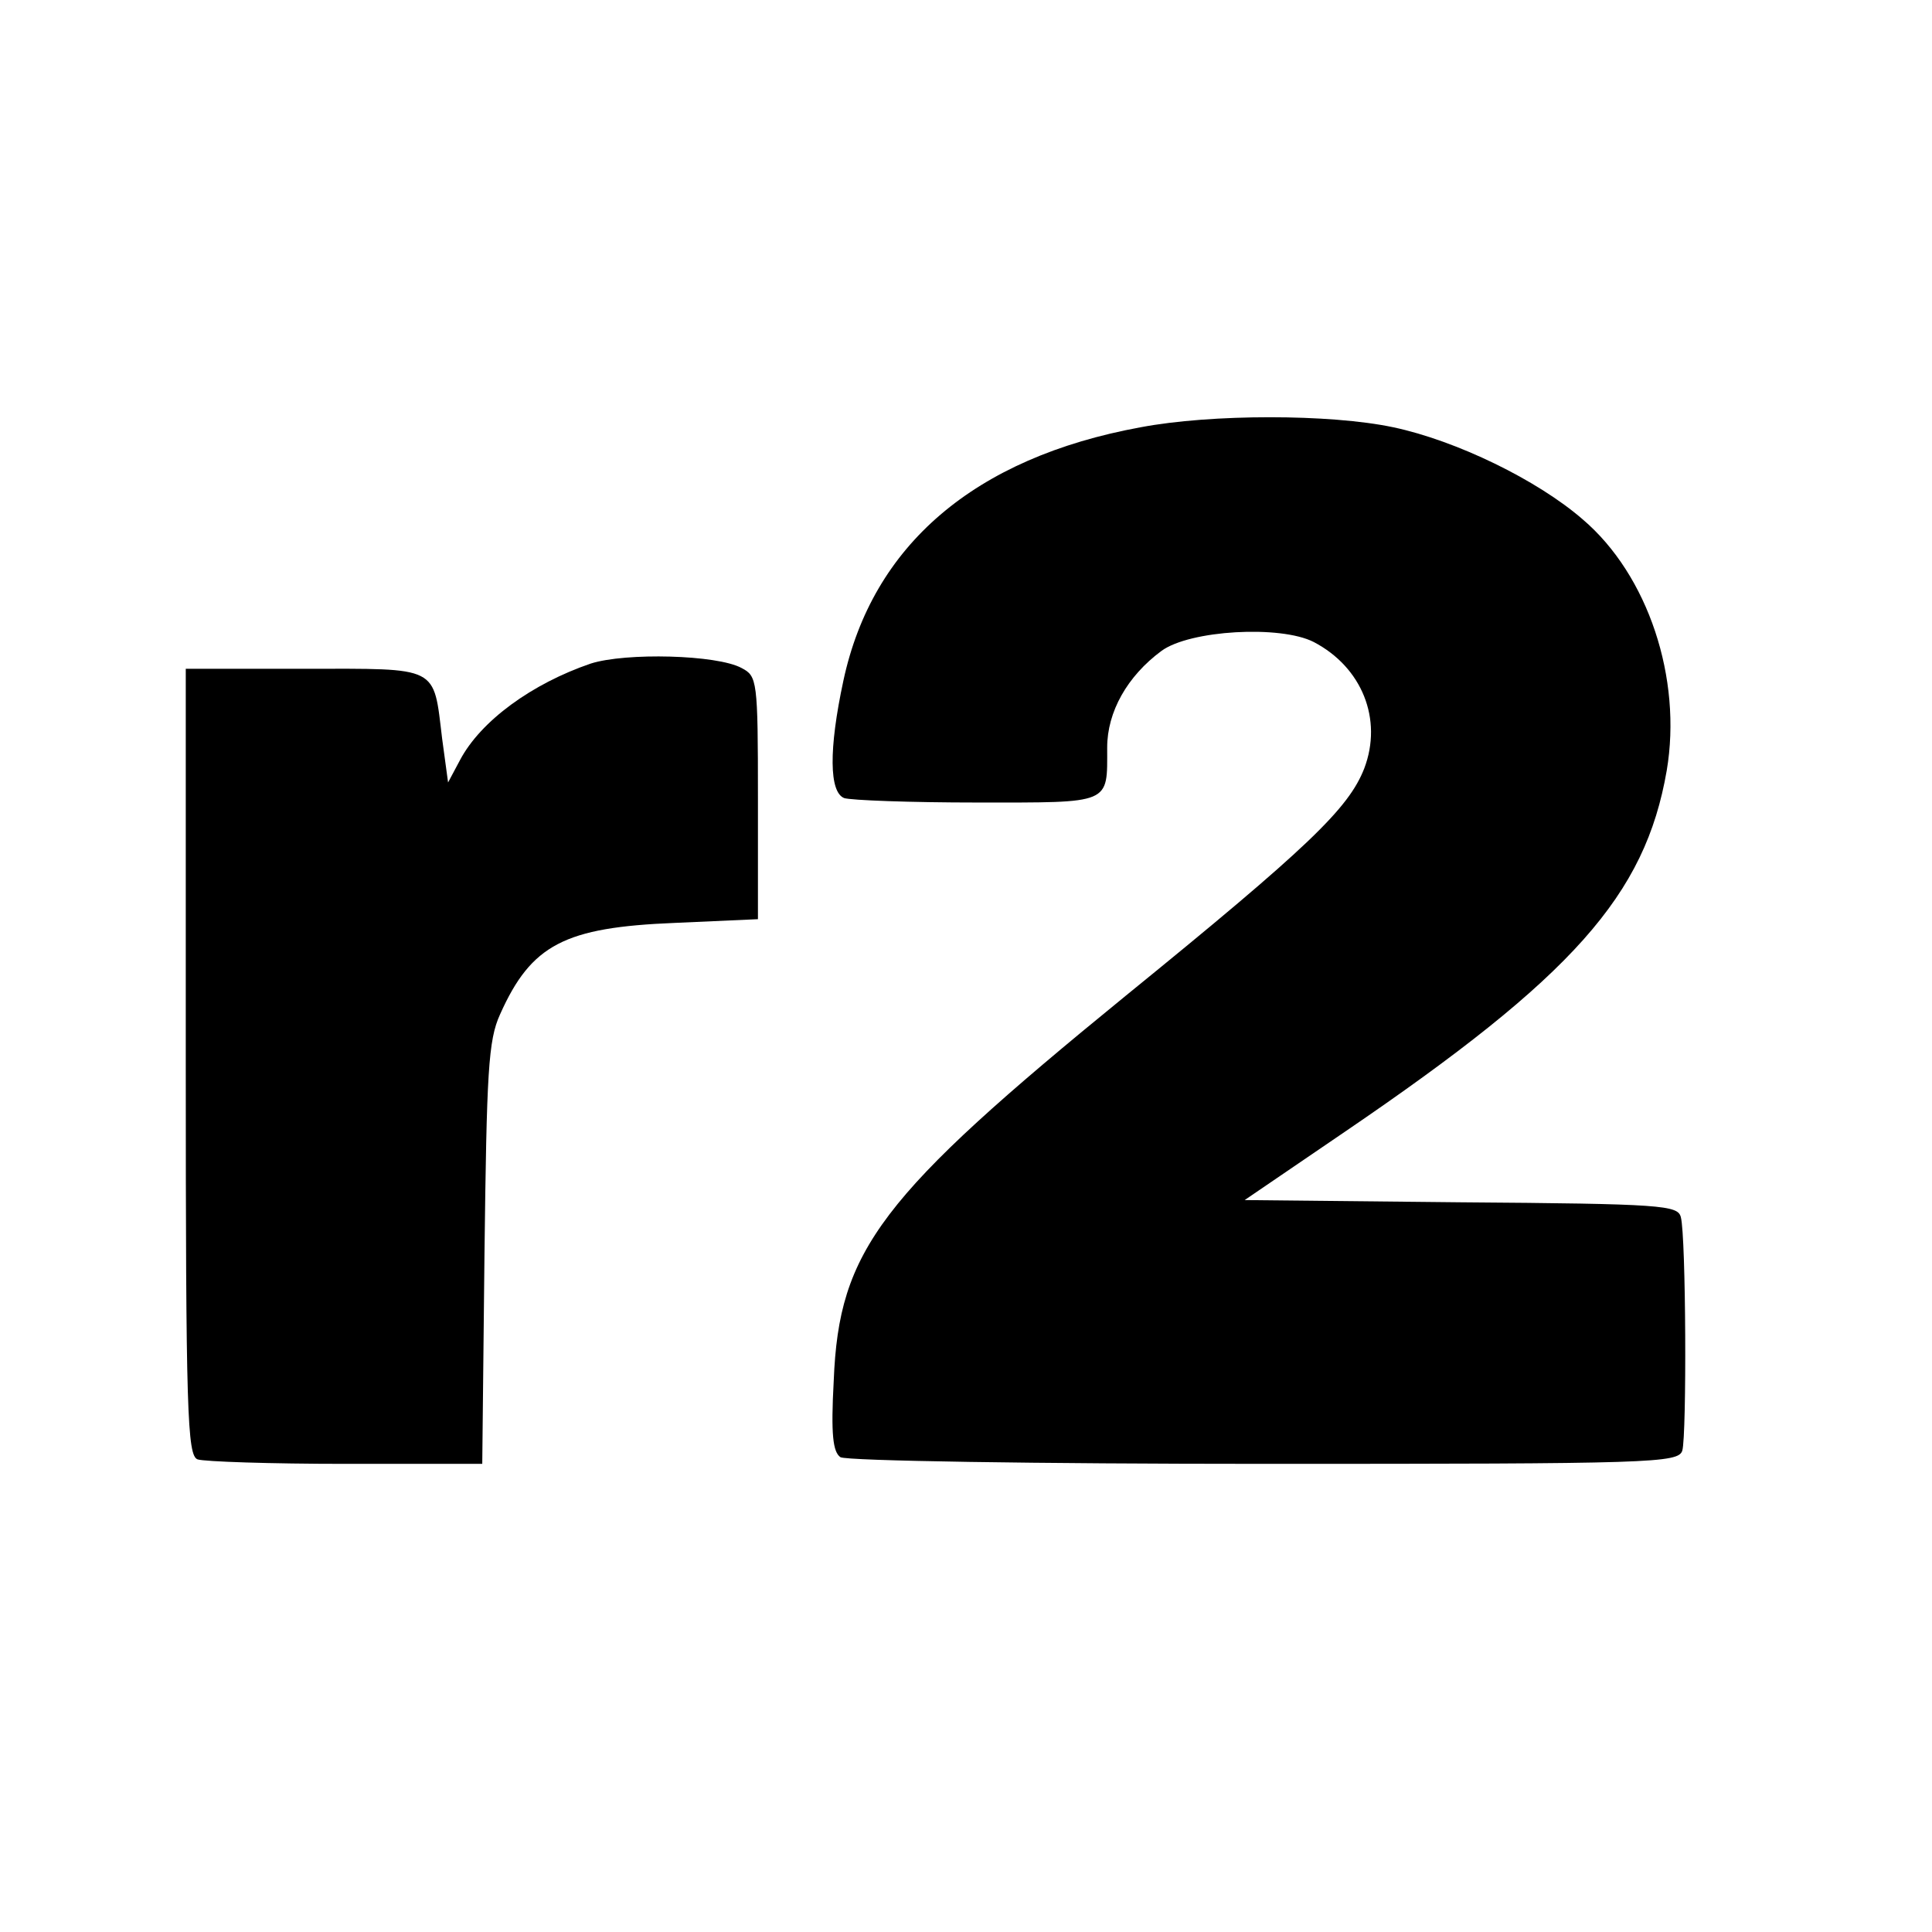
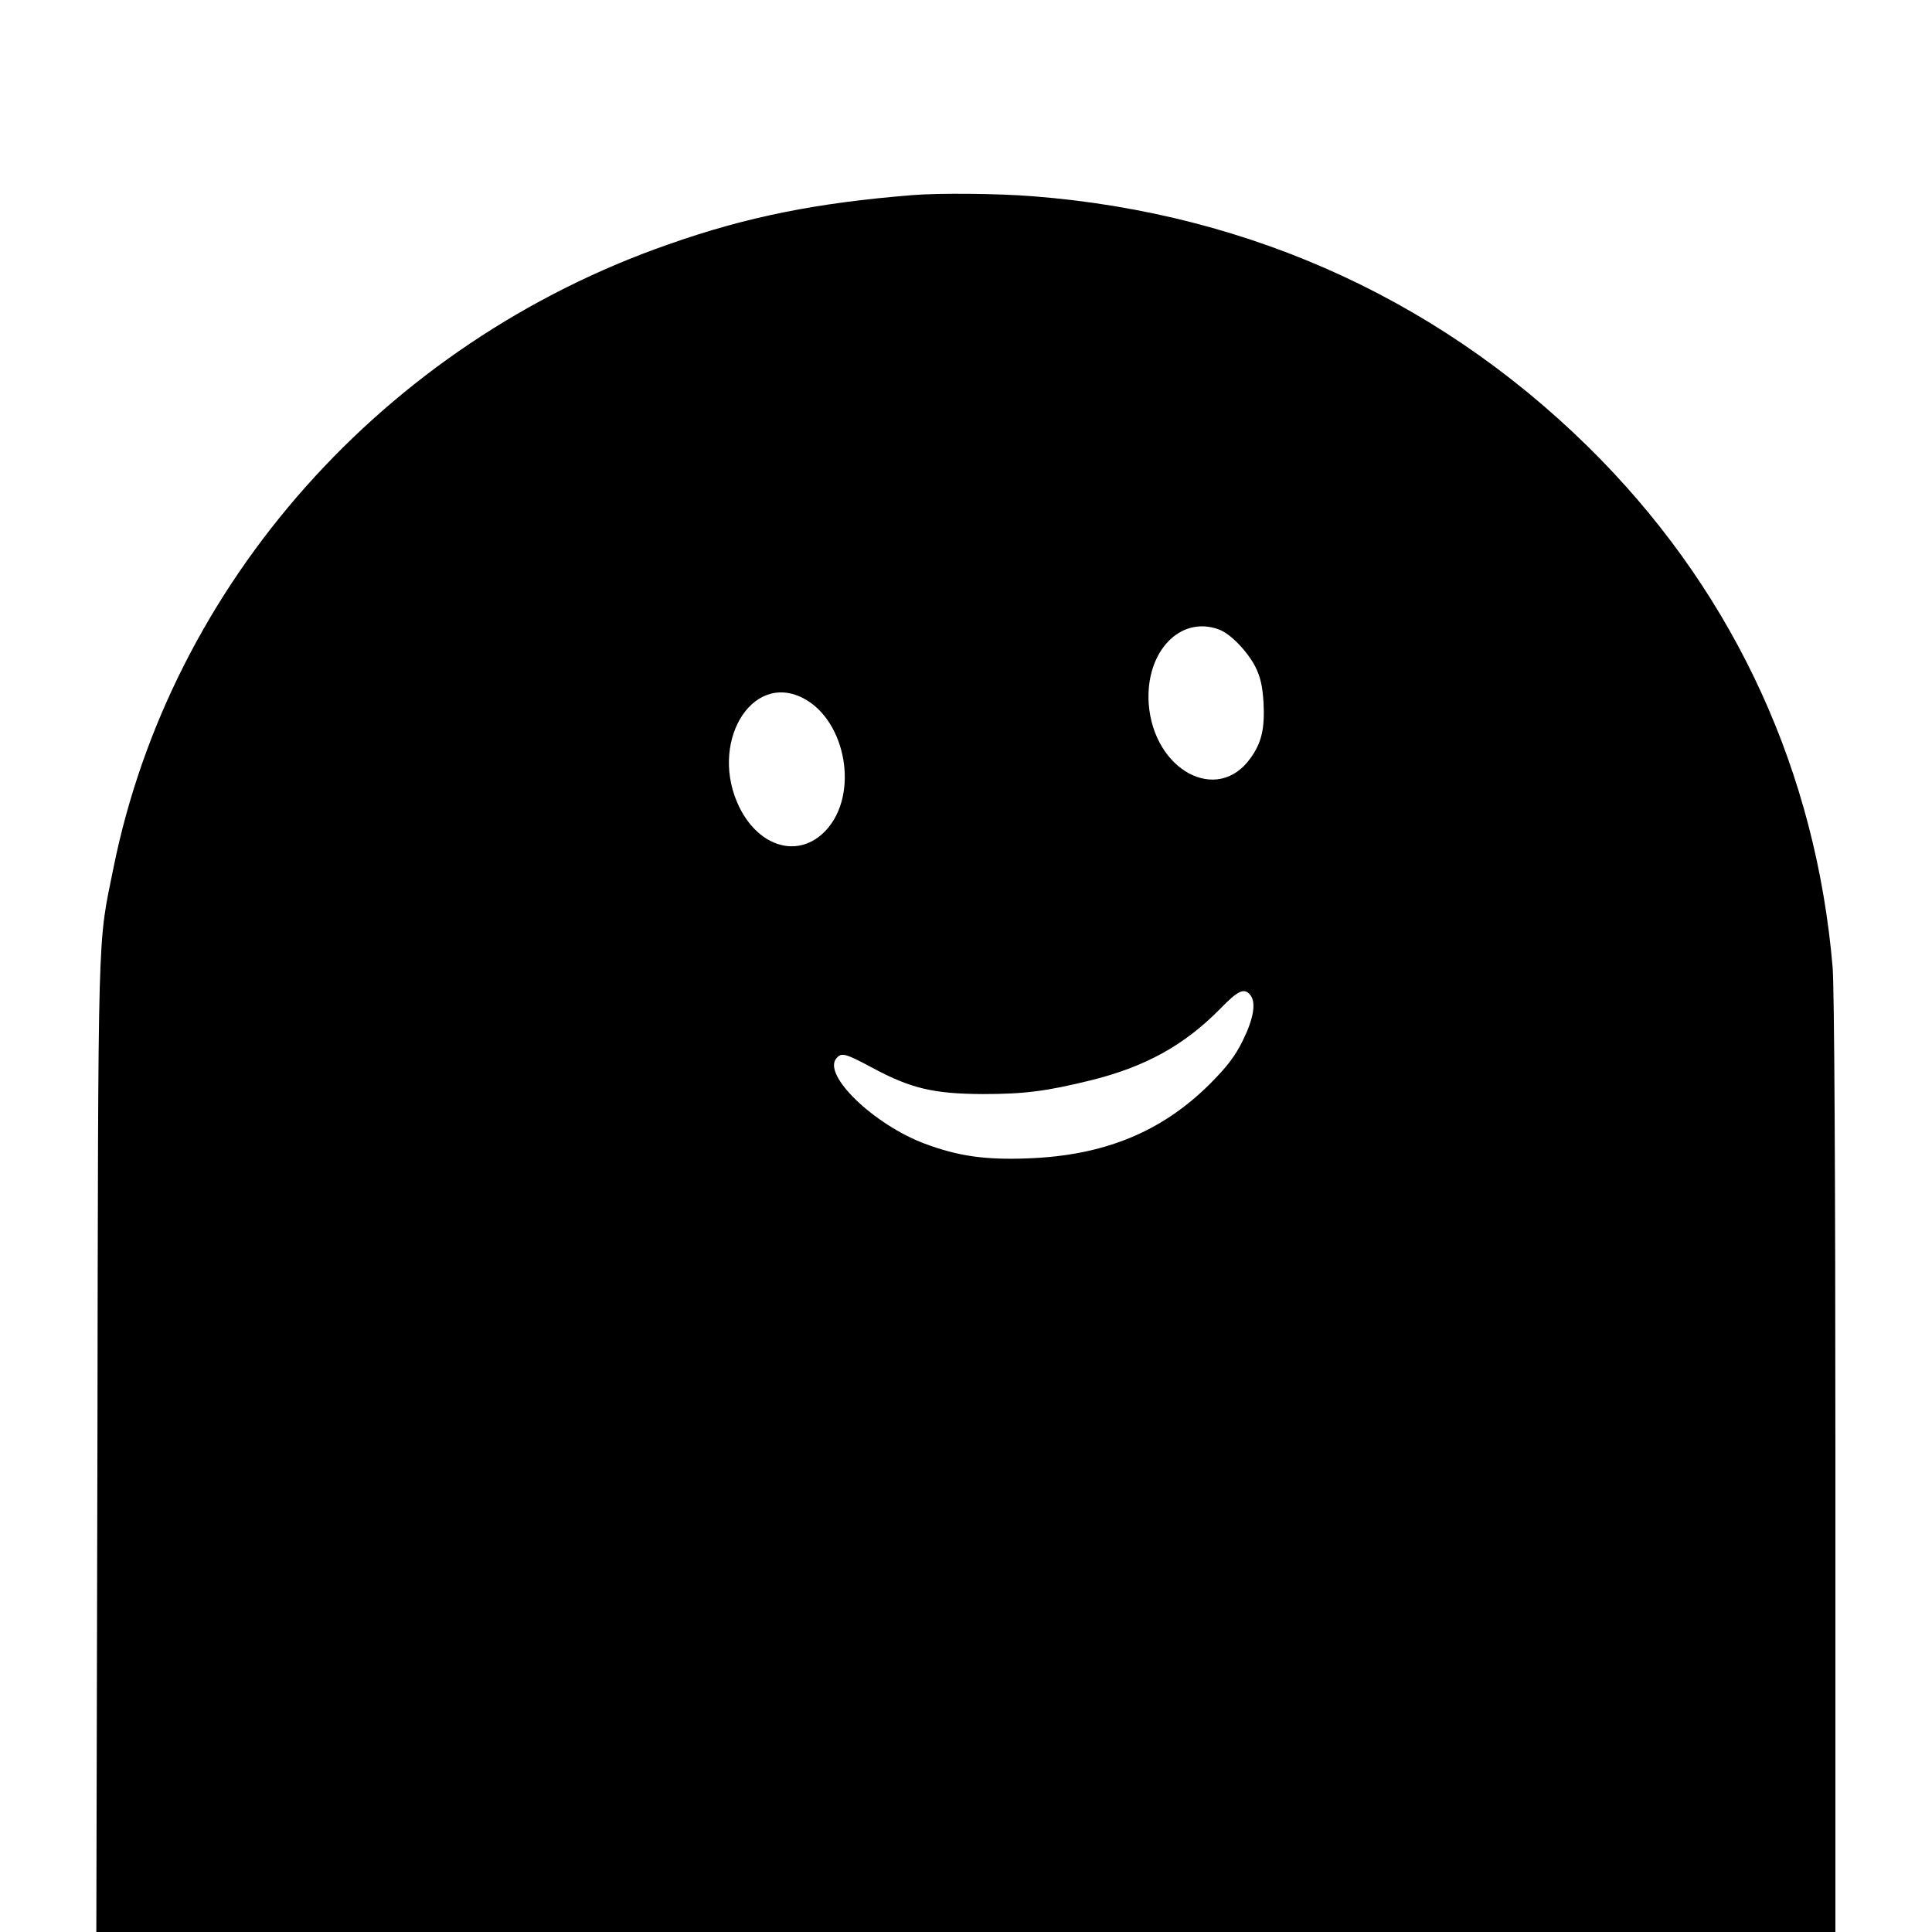
- <svg xmlns="http://www.w3.org/2000/svg" version="1.0" width="260pt" height="260pt" viewBox="0 0 260 260" preserveAspectRatio="xMidYMid meet">
-   <g transform="translate(0,260) scale(0.1,-0.1)" fill="#000000" stroke="none">
-     <path d="M1535 2025 c-224 -41 -361 -159 -400 -341 -20 -93 -19 -150 1 -158 9 -3 89 -6 179 -6 182 0 175 -3 175 74 0 48 27 96 73 130 38 28 160 35 205 12 65 -34 93 -104 68 -170 -21 -54 -75 -106 -321 -306 -331 -270 -386 -342 -393 -518 -4 -73 -1 -96 9 -103 8 -5 265 -9 571 -9 522 0 557 1 562 18 6 21 5 288 -2 314 -4 16 -24 18 -296 20 l-291 3 135 92 c307 209 404 318 433 486 21 124 -25 263 -113 338 -61 53 -170 106 -255 124 -85 18 -245 18 -340 0z" />
-     <path d="M795 1707 c-79 -27 -148 -77 -176 -130 l-16 -30 -8 59 c-12 99 -3 94 -185 94 l-160 0 0 -529 c0 -473 2 -530 16 -535 9 -3 98 -6 199 -6 l184 0 3 283 c3 245 5 287 21 322 42 94 87 117 235 123 l112 5 0 163 c0 159 -1 164 -22 175 -33 18 -156 21 -203 6z" />
+ <svg xmlns="http://www.w3.org/2000/svg" version="1.0" width="700pt" height="700pt" viewBox="0 0 700 700" preserveAspectRatio="xMidYMid meet">
+   <g transform="translate(0,700) scale(0.1,-0.1)" fill="#000000" stroke="none">
+     <path d="M3305 6293 c-346 -28 -598 -78 -882 -178 -1031 -359 -1804 -1229 -2012 -2260 -58 -286 -55 -177 -58 -2092 l-4 -1763 3151 0 3150 0 0 1688 c0 1065 -4 1731 -10 1807 -60 704 -349 1336 -839 1839 -551 564 -1259 893 -2060 955 -125 10 -340 12 -436 4z m1112 -1574 c41 -15 101 -77 131 -134 19 -38 26 -70 30 -130 5 -95 -7 -147 -48 -203 -120 -167 -350 -43 -368 198 -13 188 114 322 255 269z m-1508 -248 c158 -81 205 -352 82 -481 -96 -101 -239 -62 -312 85 -112 228 41 492 230 396z m1621 -1076 c22 -27 12 -86 -27 -165 -28 -57 -57 -95 -122 -160 -174 -172 -382 -257 -657 -267 -155 -6 -252 8 -373 53 -186 70 -371 249 -321 309 19 23 32 19 133 -35 138 -74 220 -93 397 -94 152 0 230 10 393 50 197 49 338 127 467 258 66 68 88 78 110 51z" />
  </g>
</svg>
